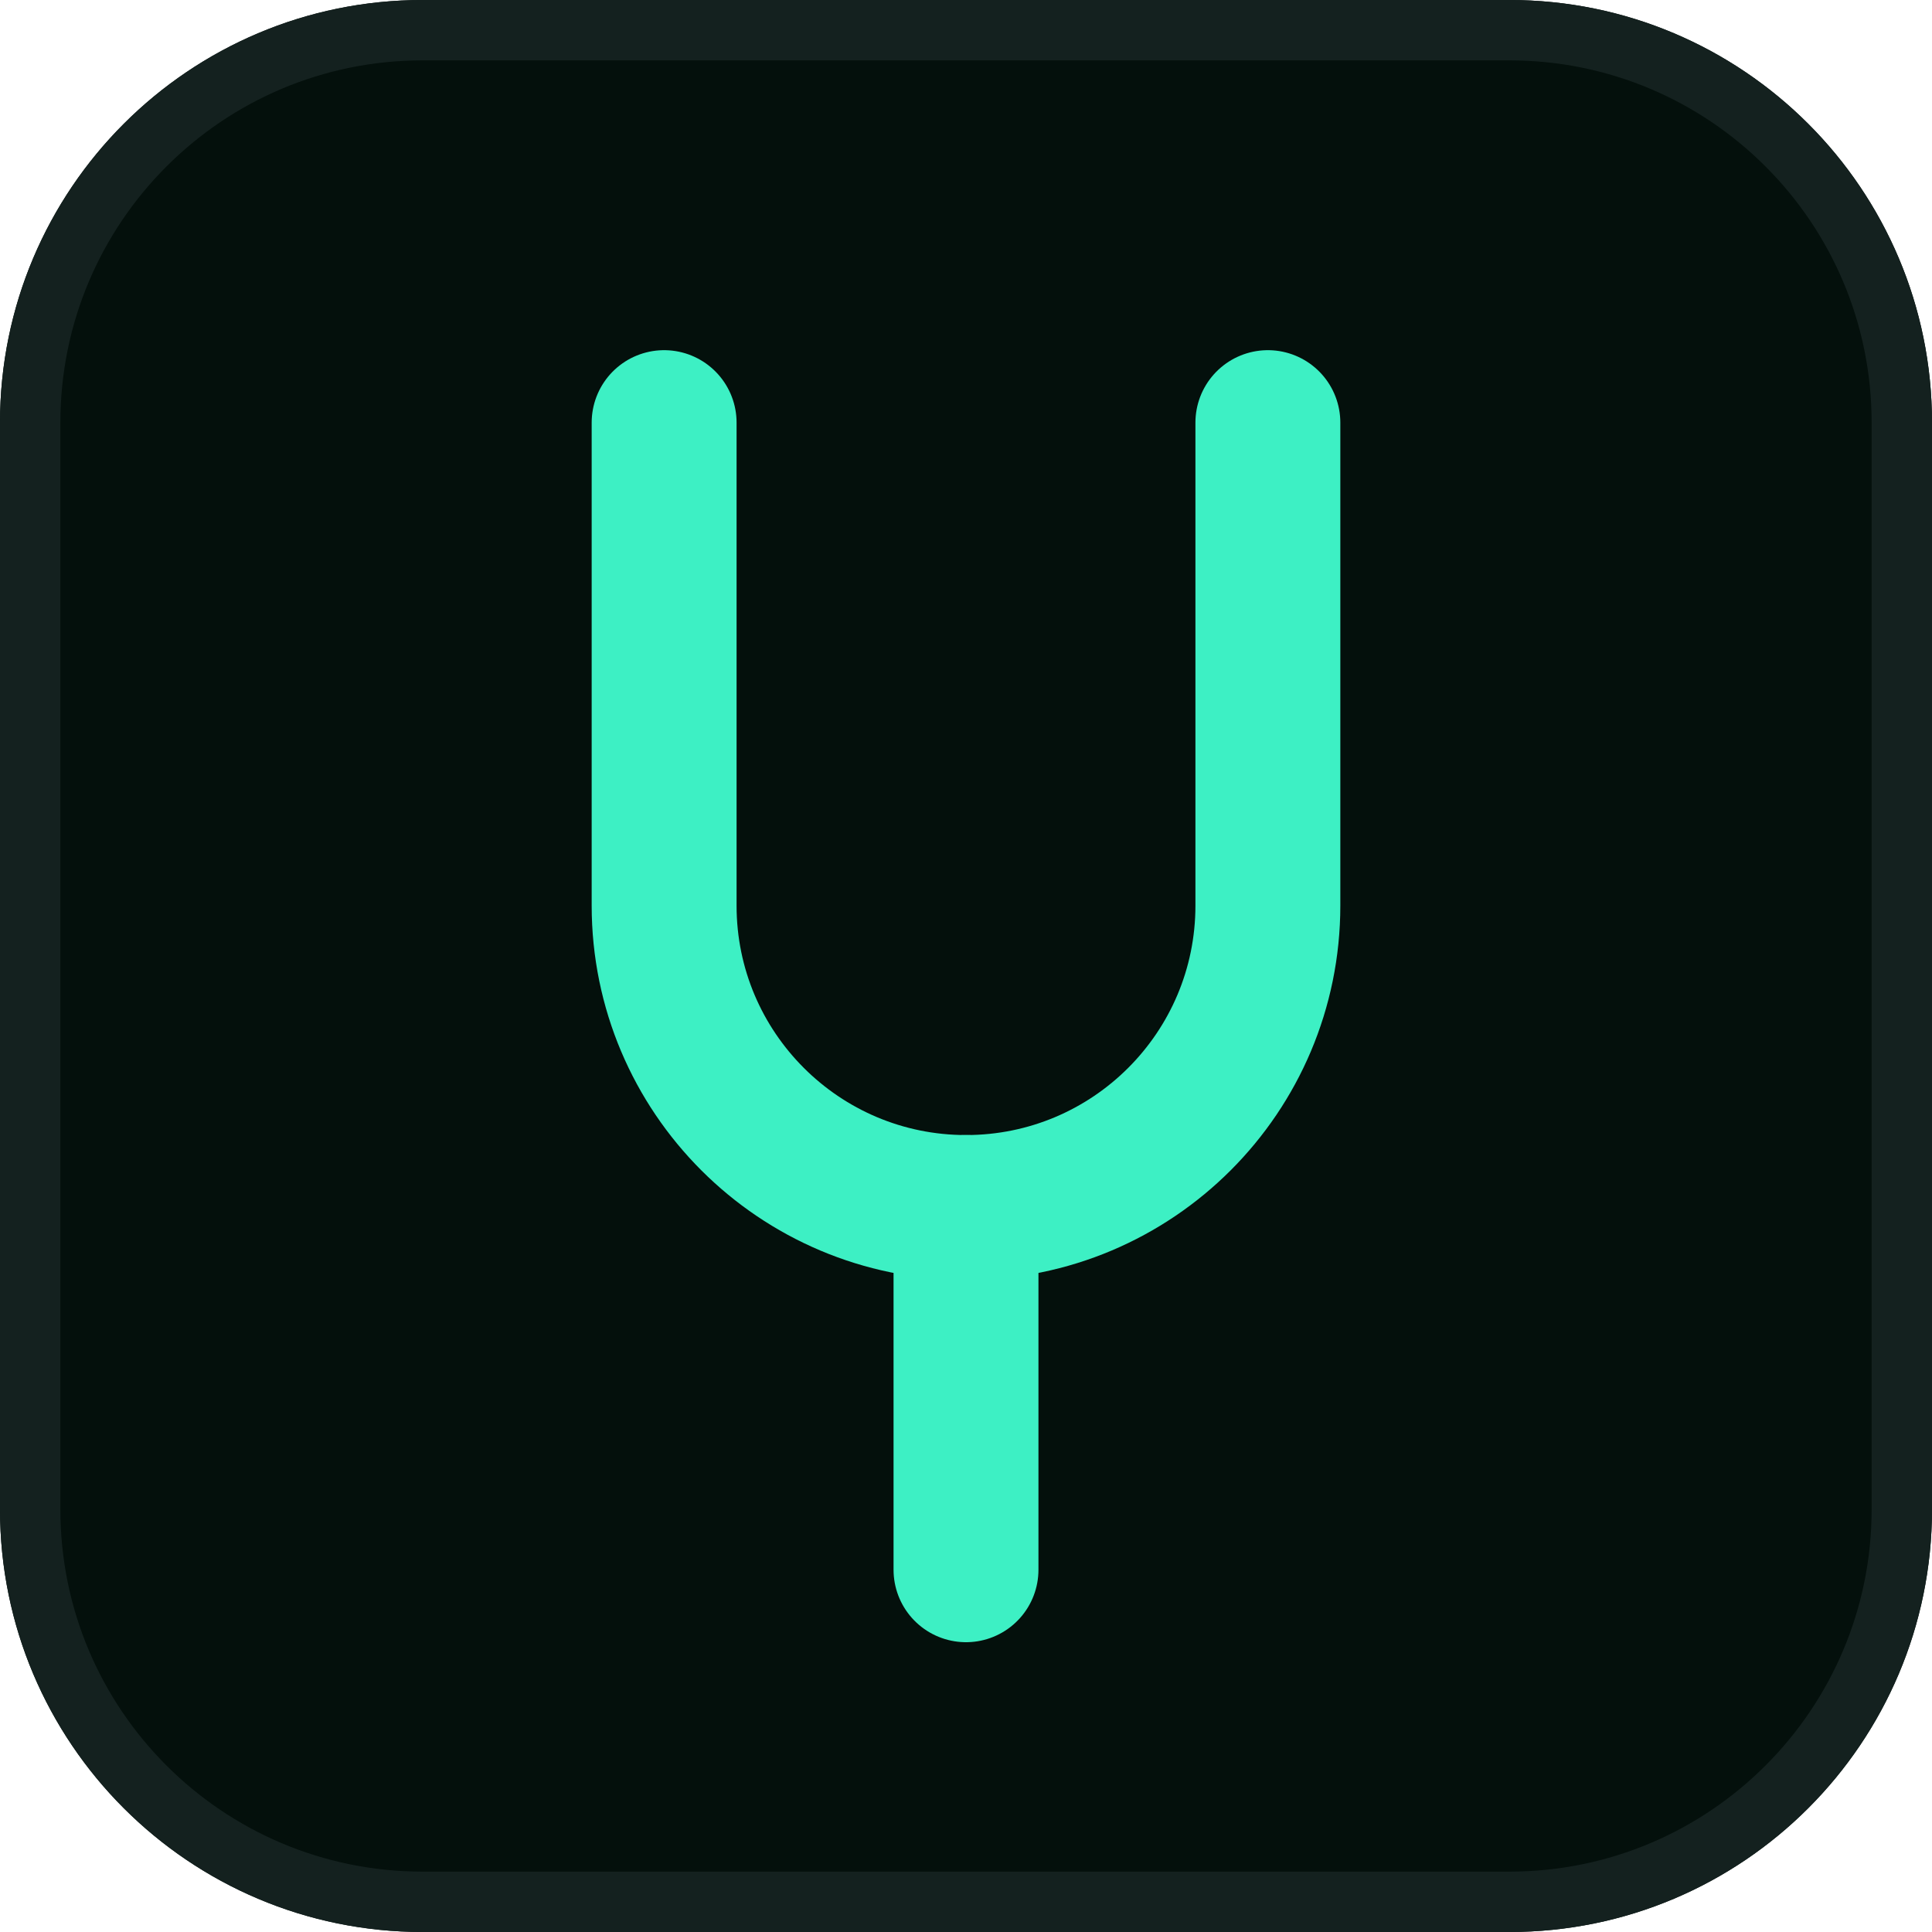
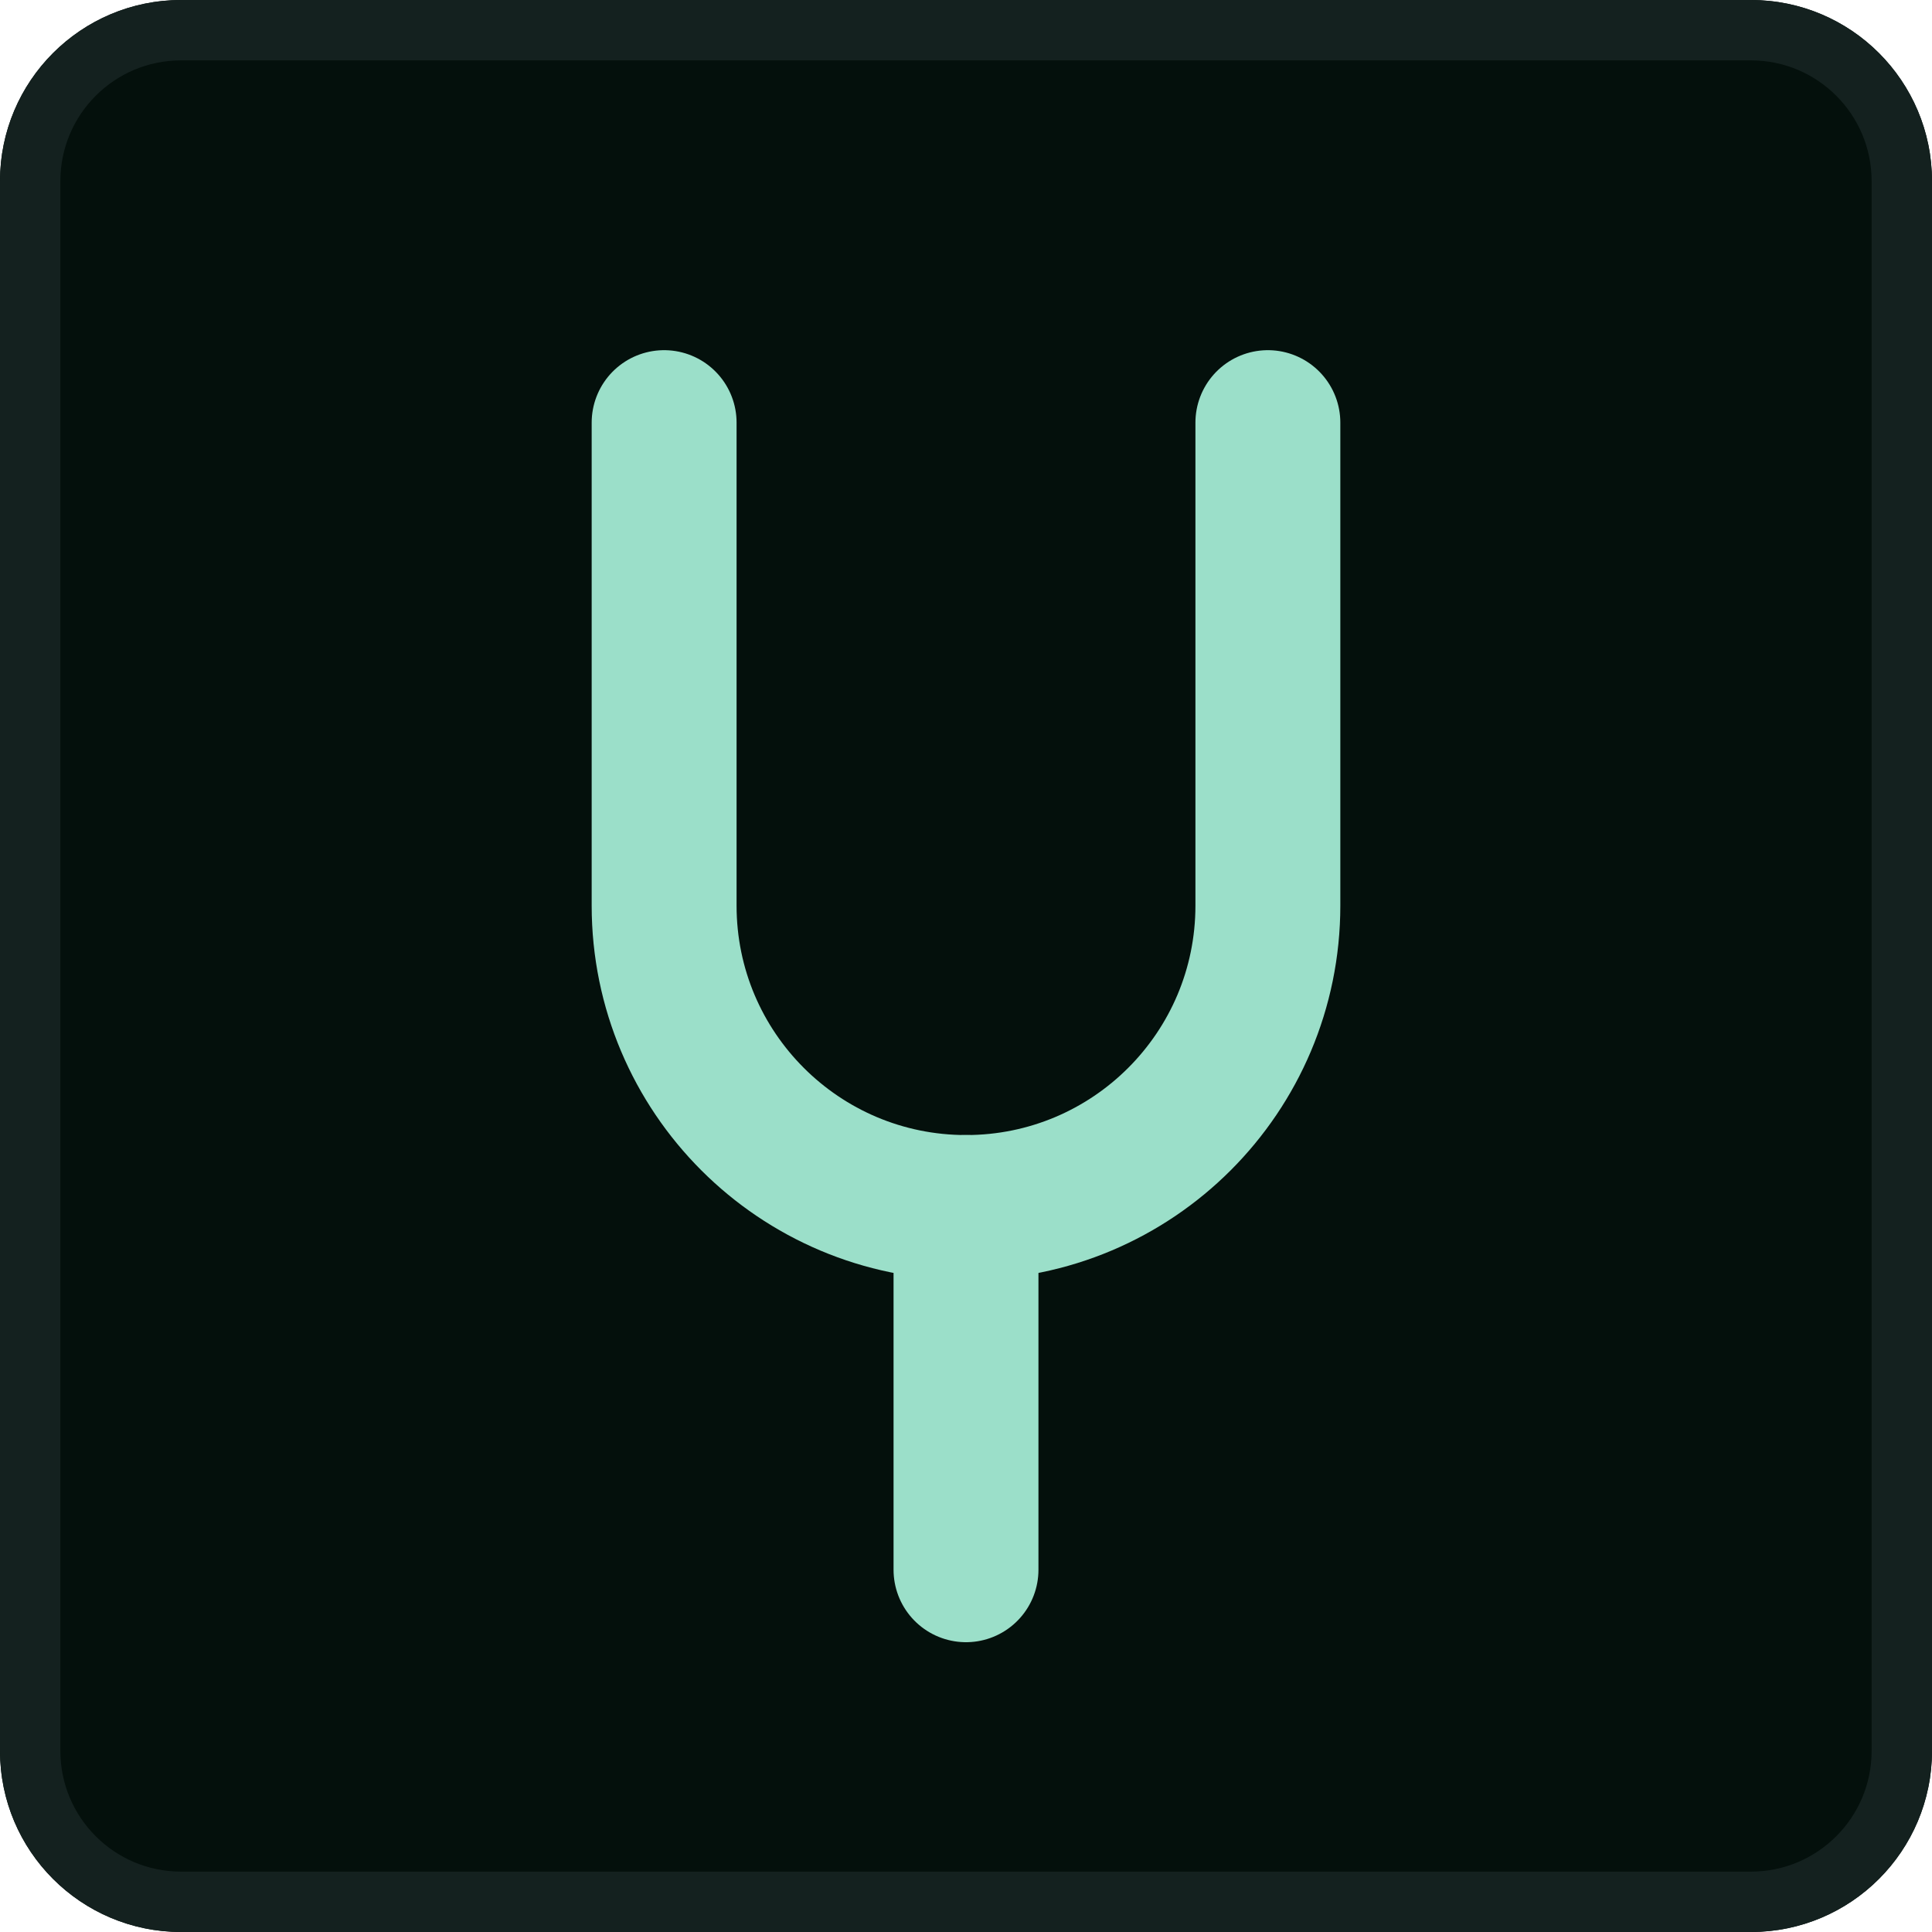
<svg xmlns="http://www.w3.org/2000/svg" viewBox="0 0 32 32">
-   <rect width="32" height="32" rx="7" fill="#04100c" />
-   <rect x="0.5" y="0.5" width="31" height="31" rx="6.5" fill="none" stroke="#14211f" />
-   <g fill="none" stroke="#3df0c4" stroke-width="2.4" stroke-linecap="round" stroke-linejoin="round">
+   <rect width="32" height="32" rx="3" fill="#04100c" />
+   <rect x="0.5" y="0.5" width="31" height="31" rx="2.5" fill="none" stroke="#14211f" />
+   <g fill="none" stroke="#9bdfc9" stroke-width="2.4" stroke-linecap="round" stroke-linejoin="round">
    <path d="M11 7 V15 a5 5 0 0 0 10 0 V7" />
    <path d="M16 20 V26" />
  </g>
</svg>
